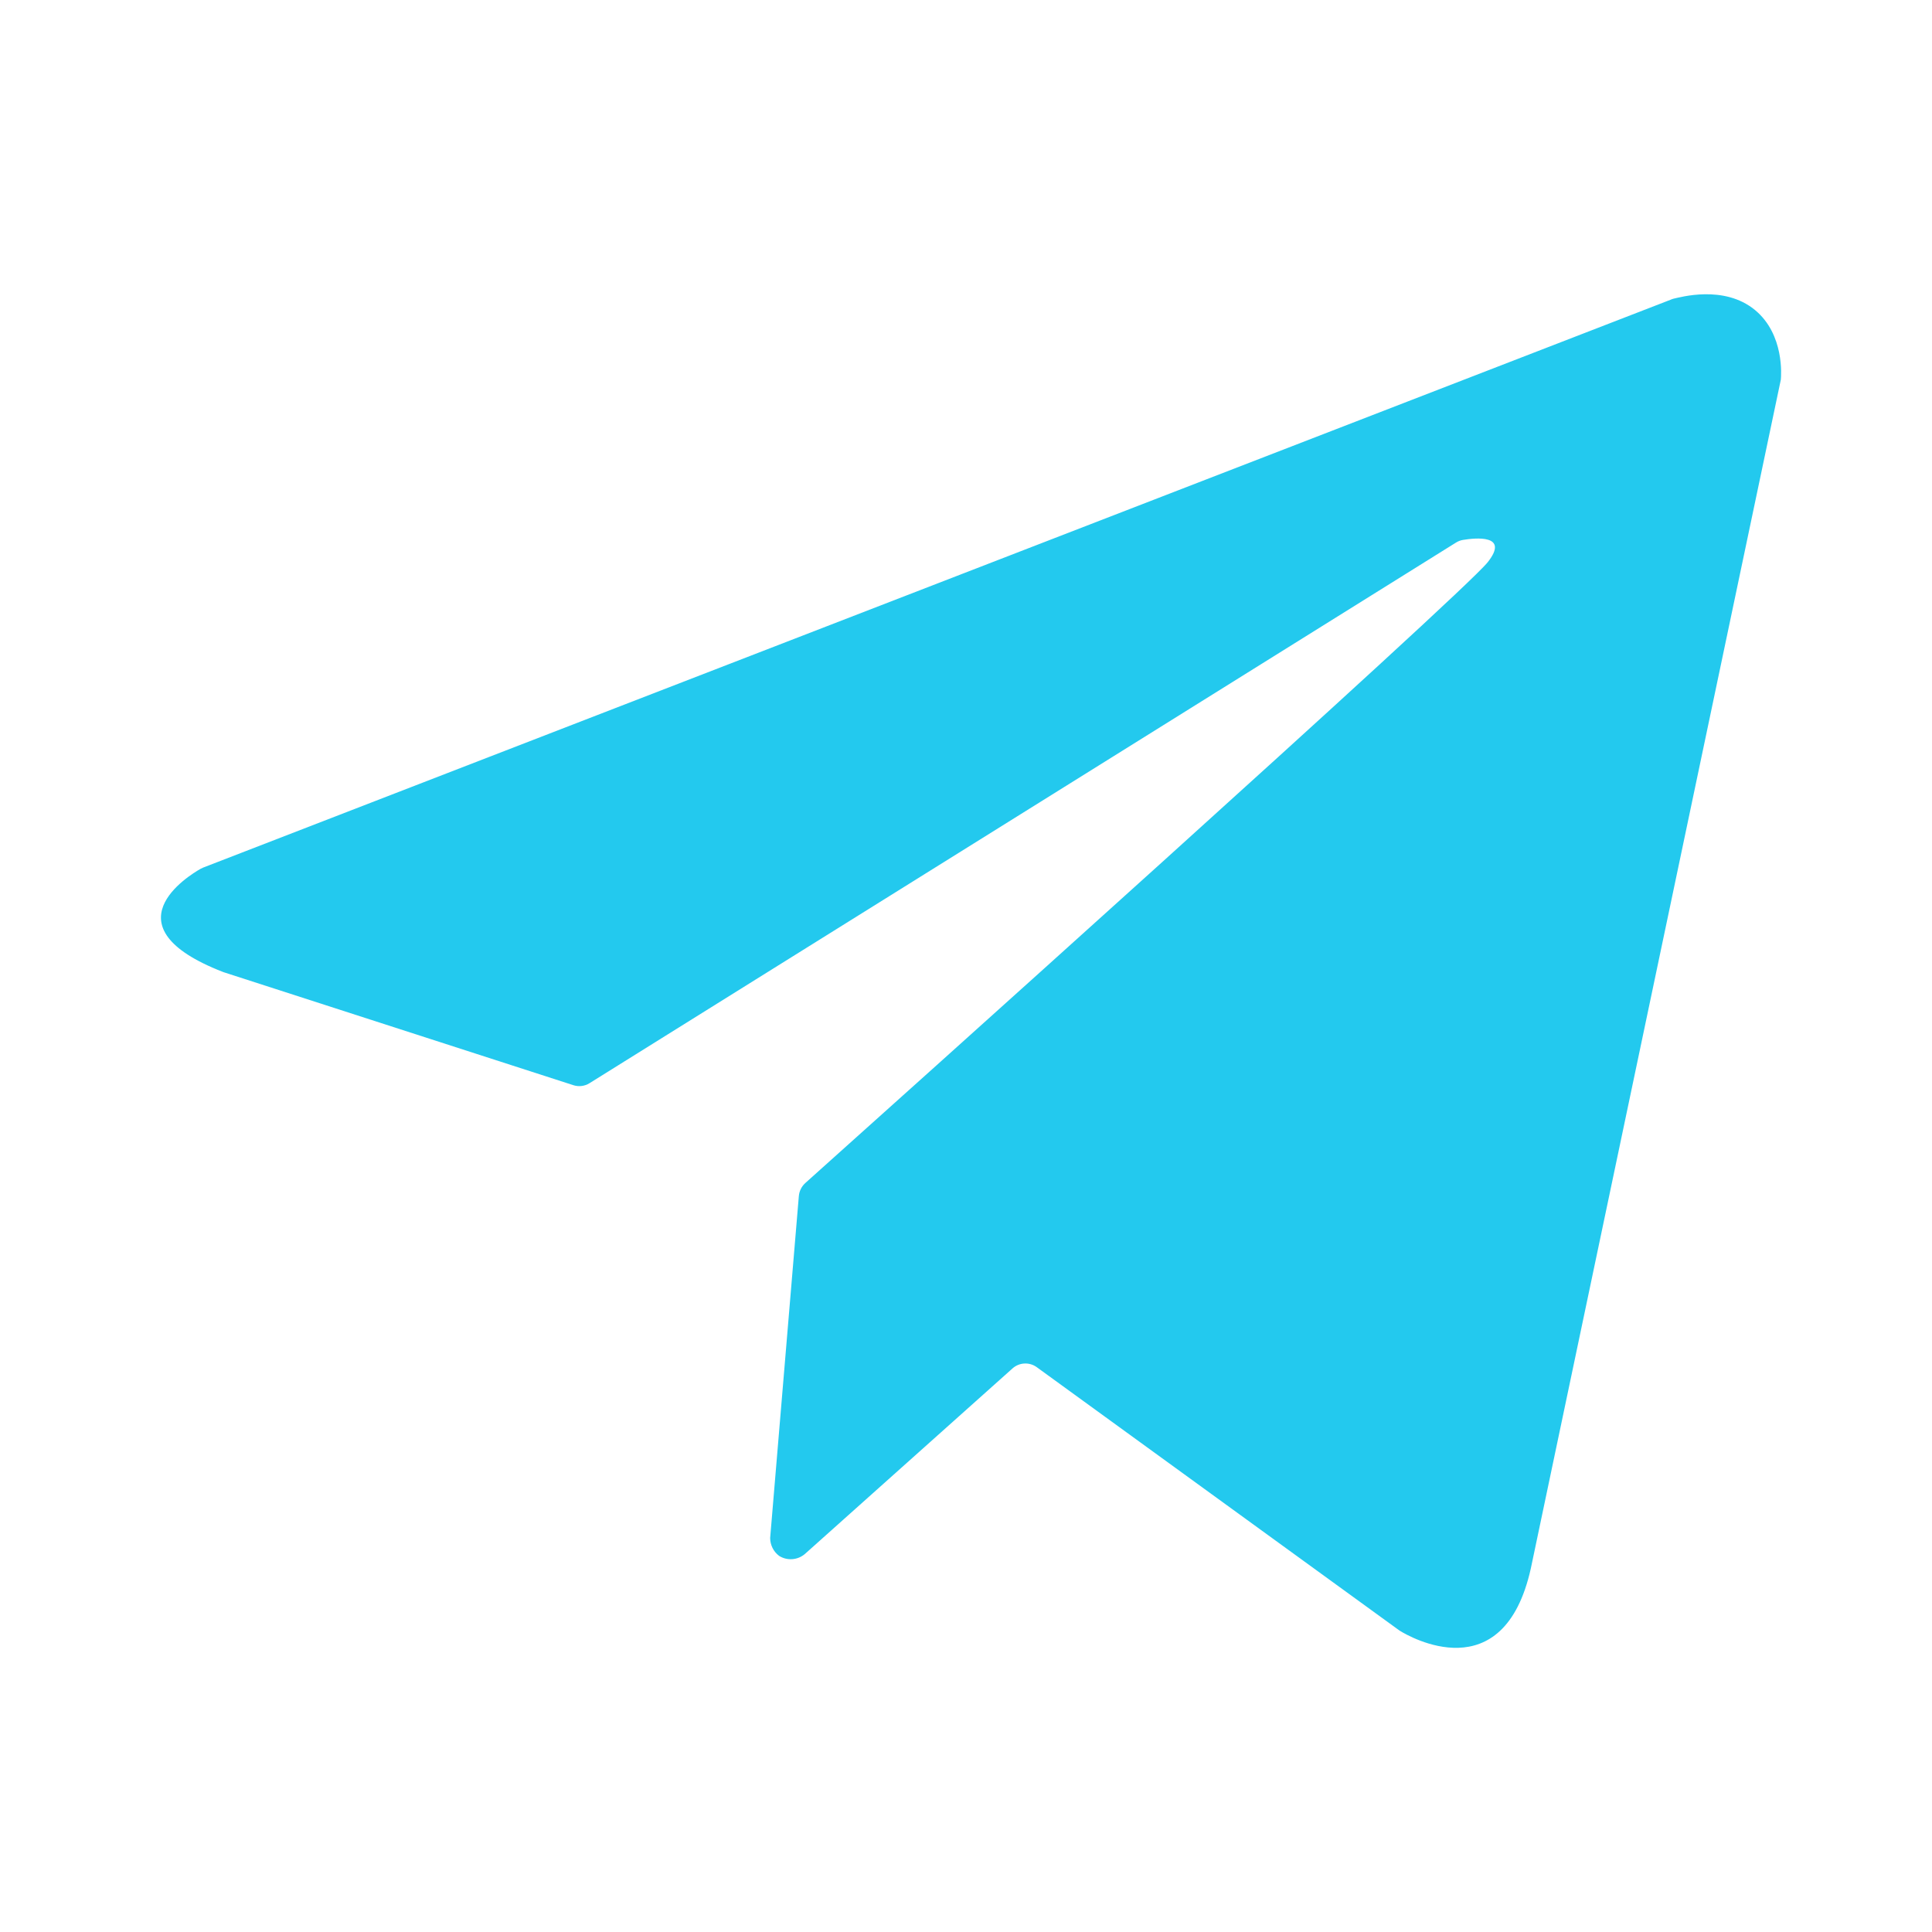
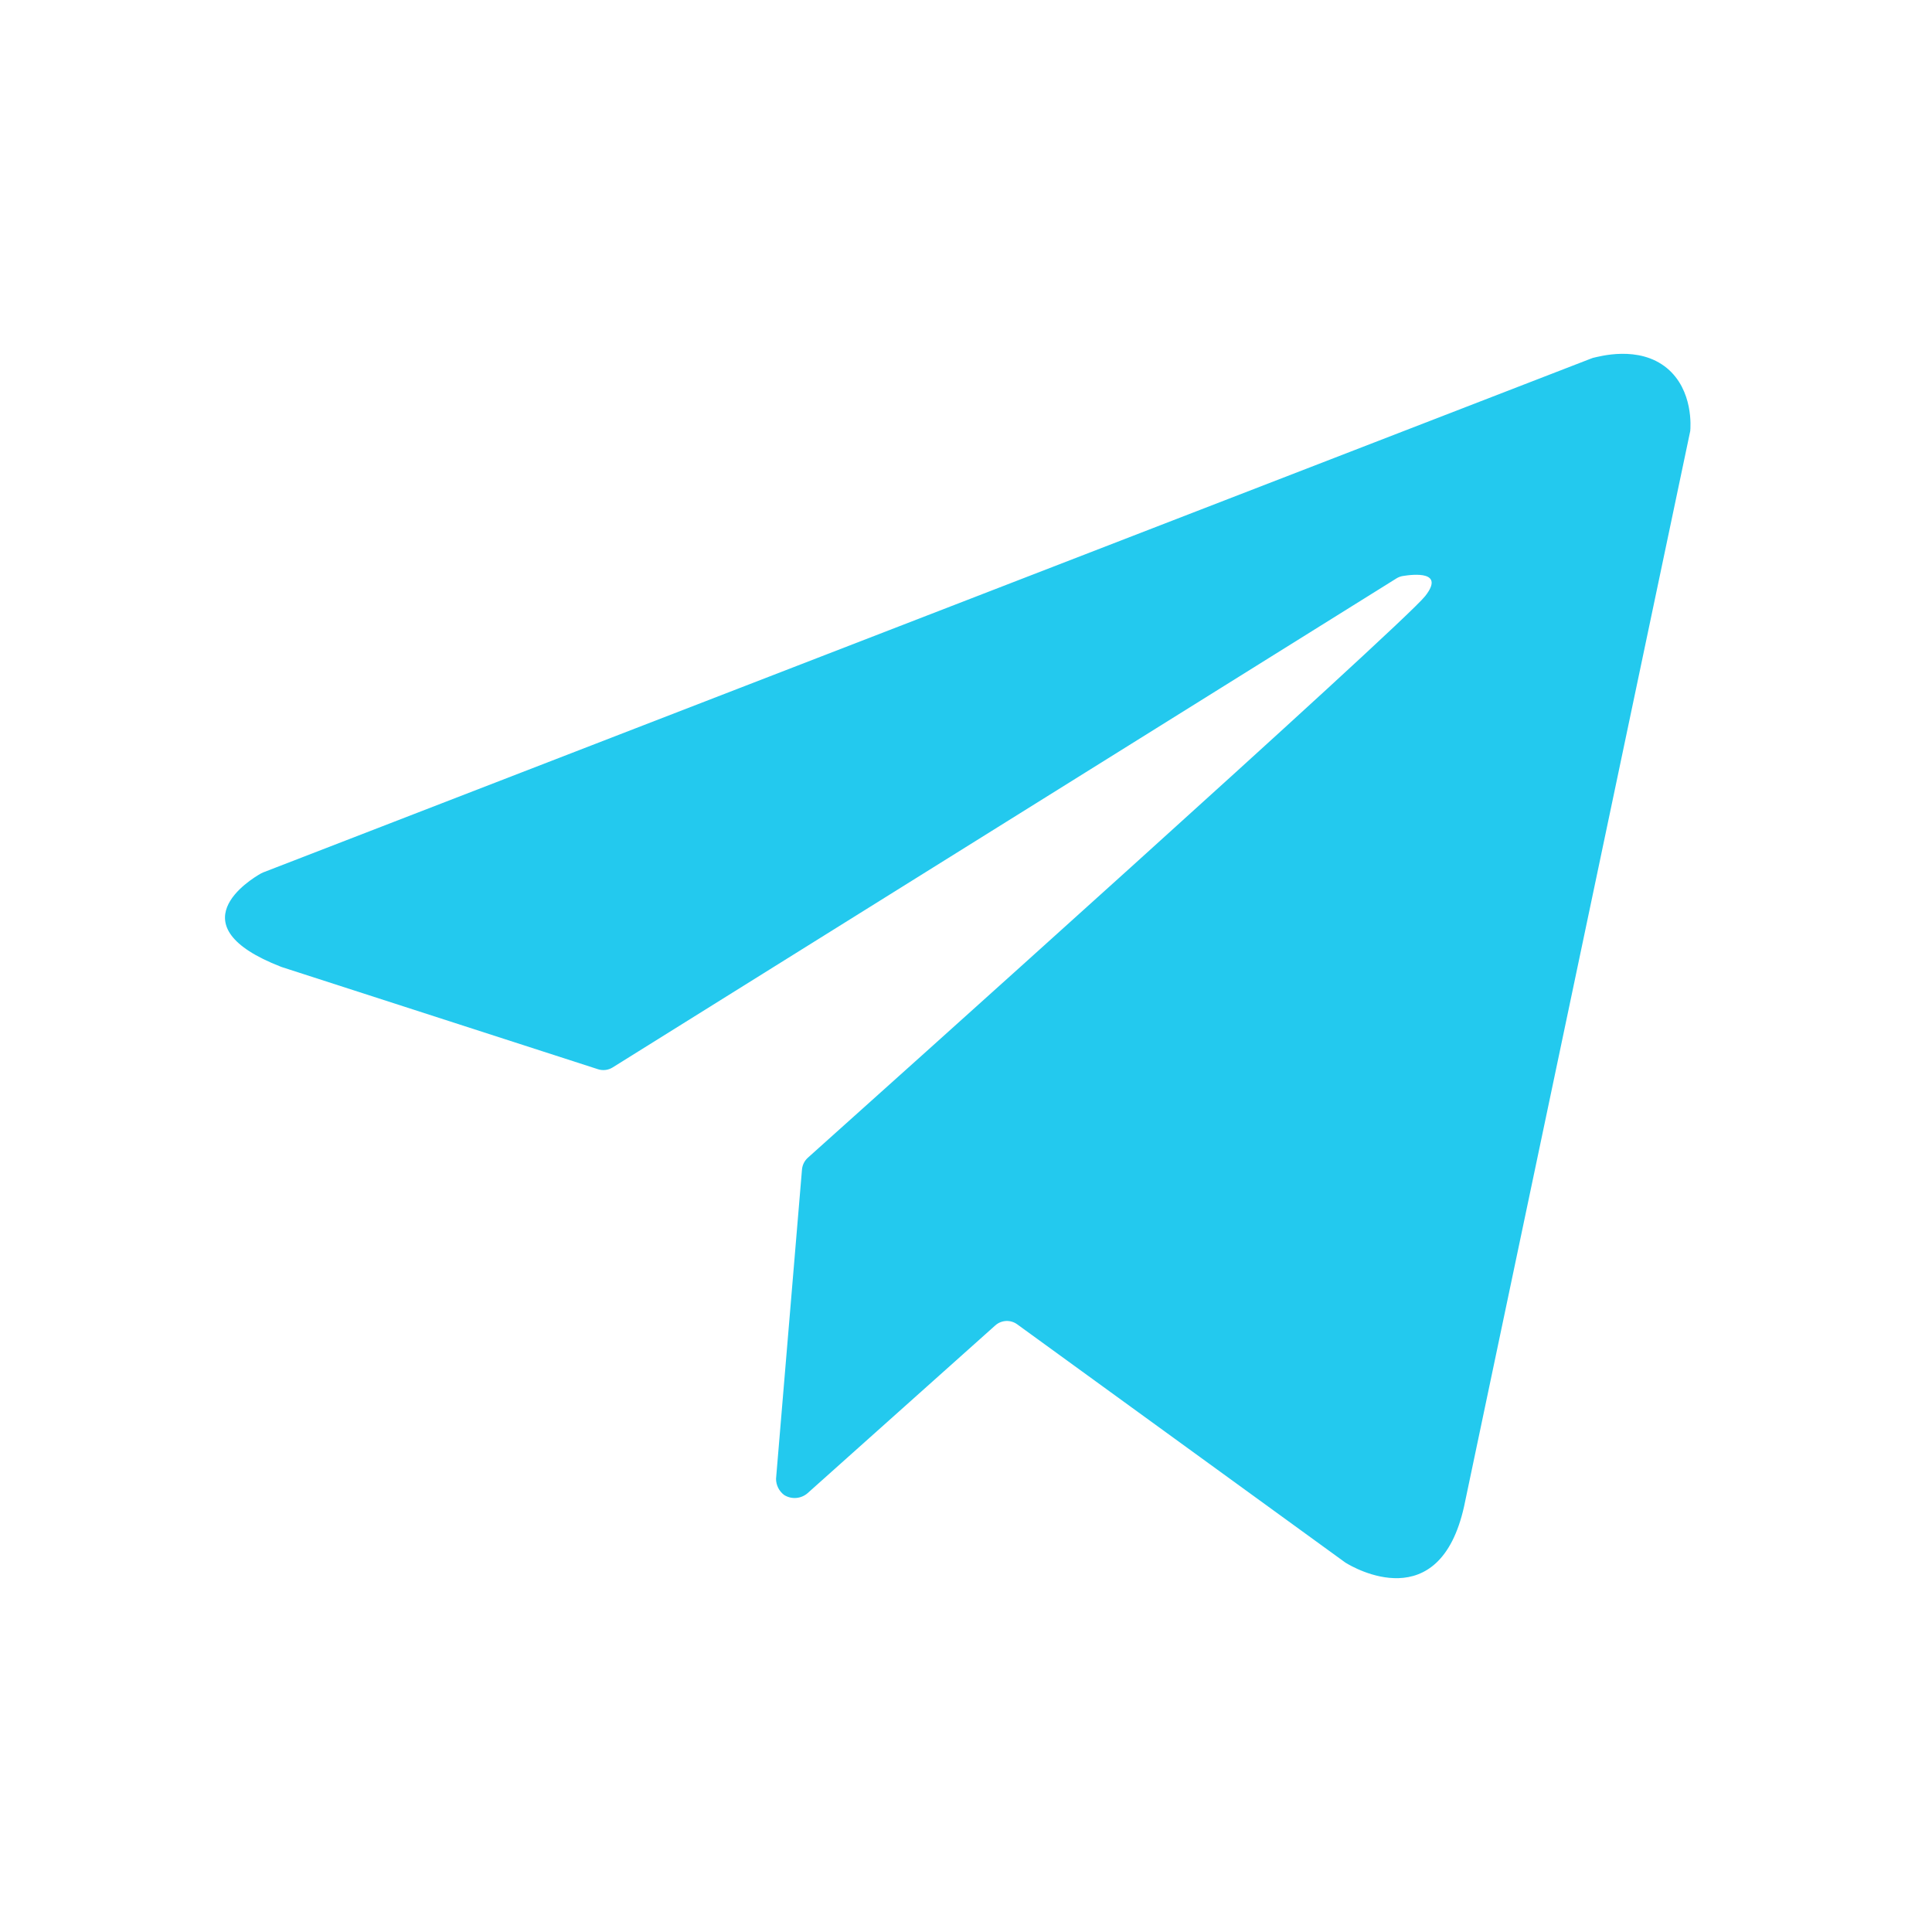
- <svg xmlns="http://www.w3.org/2000/svg" width="100%" height="100%" viewBox="0 0 28 28" version="1.1" xml:space="preserve" style="fill-rule:evenodd;clip-rule:evenodd;stroke-linejoin:round;stroke-miterlimit:2;">
-   <g id="bl_telegram.svg" transform="matrix(0.0458622,0,0,0.0458622,14.074,14.074)">
-     <g transform="matrix(1,0,0,1,-256,-256)">
-       <clipPath id="_clip1">
-         <rect x="0" y="0" width="512" height="512" />
-       </clipPath>
-       <g clip-path="url(#_clip1)">
-         <path id="Telegram" d="M477,43.86L13.32,223.29C13.044,223.396 12.777,223.523 12.52,223.67C8.76,225.8 -17.48,241.85 19.52,256.24L19.9,256.38L130.31,292.05C132.014,292.604 133.879,292.376 135.4,291.43L409.25,120.57C409.921,120.151 410.669,119.869 411.45,119.74C415.26,119.11 426.23,117.93 419.29,126.74C411.44,136.74 224.39,304.36 203.63,322.95C202.433,324.024 201.692,325.517 201.56,327.12L192.5,435.12C192.498,437.349 193.548,439.452 195.33,440.79C197.886,442.4 201.216,442.147 203.5,440.17L269.1,381.54C271.228,379.639 274.42,379.476 276.73,381.15L391.18,464.25L391.55,464.5C394.32,466.21 424.24,483.62 432.88,444.74L511.88,69.09C511.99,67.9 513.06,54.82 503.71,47.09C493.89,39.01 479.99,43.09 477.9,43.53C477.592,43.616 477.291,43.726 477,43.86Z" style="fill:rgb(35,201,238);fill-rule:nonzero;" />
-       </g>
+ <svg xmlns="http://www.w3.org/2000/svg" width="28px" height="28px" version="1.1" xml:space="preserve" style="fill-rule:evenodd;clip-rule:evenodd;stroke-linejoin:round;stroke-miterlimit:2;">
+   <g transform="matrix(0.0414842,0,0,0.0414842,3.2613,3.38075)">
+     <g id="bxl:linkedin">
+       <path d="M477,43.86L13.32,223.29C13.044,223.396 12.777,223.523 12.52,223.67C8.76,225.8 -17.48,241.85 19.52,256.24L19.9,256.38L130.31,292.05C132.014,292.604 133.879,292.376 135.4,291.43L409.25,120.57C409.921,120.151 410.669,119.869 411.45,119.74C415.26,119.11 426.23,117.93 419.29,126.74C411.44,136.74 224.39,304.36 203.63,322.95C202.433,324.024 201.692,325.517 201.56,327.12L192.5,435.12C192.498,437.349 193.548,439.452 195.33,440.79C197.886,442.4 201.216,442.147 203.5,440.17L269.1,381.54C271.228,379.639 274.42,379.476 276.73,381.15L391.18,464.25L391.55,464.5C394.32,466.21 424.24,483.62 432.88,444.74L511.88,69.09C511.99,67.9 513.06,54.82 503.71,47.09C493.89,39.01 479.99,43.09 477.9,43.53C477.592,43.616 477.291,43.726 477,43.86Z" style="fill:rgb(35,201,238);fill-rule:nonzero;" />
    </g>
  </g>
</svg>
